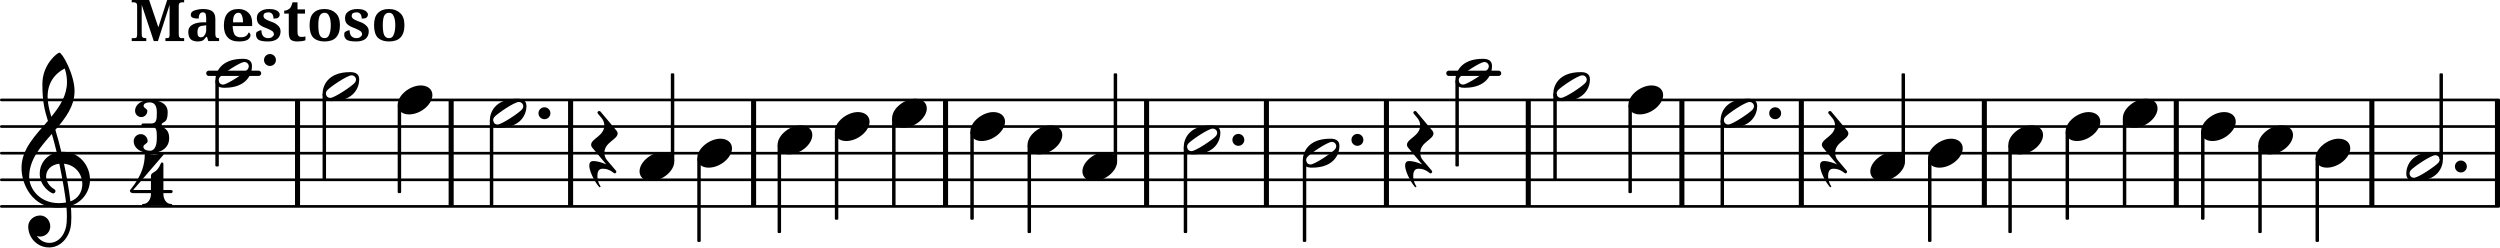
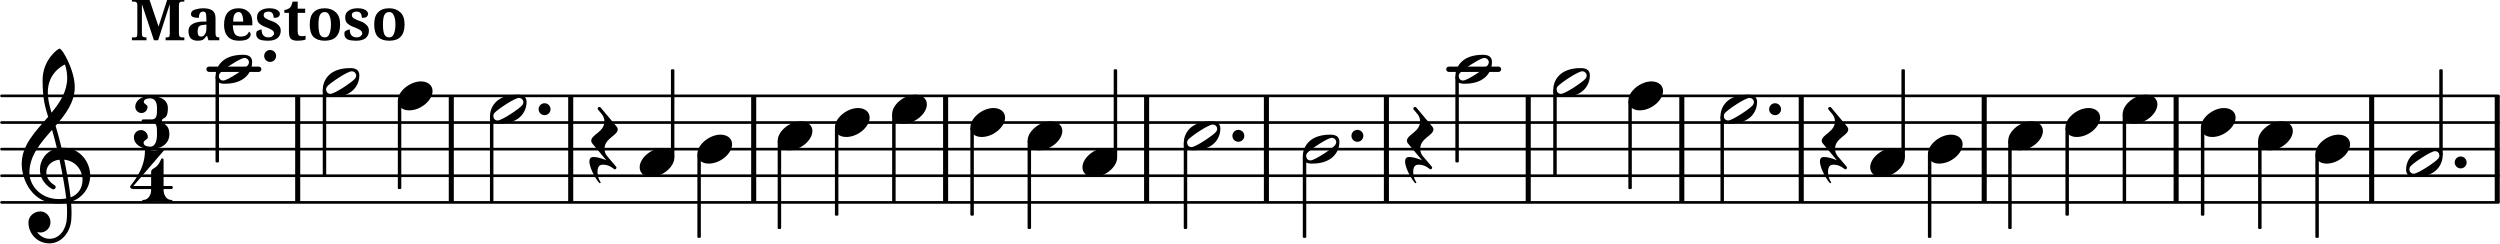
- <svg xmlns="http://www.w3.org/2000/svg" version="1.2" width="165.00mm" height="16.35mm" viewBox="8.536 0 93.894 9.301">
+ <svg xmlns="http://www.w3.org/2000/svg" version="1.2" width="165.00mm" height="16.08mm" viewBox="8.536 0 93.894 9.152">
  <style type="text/css">

tspan { white-space: pre; }

</style>
-   <g transform="translate(19.6157, 5.7515)">
-     <rect x="0" y="-2" width="0.19" height="4" ry="0" fill="currentColor" />
-   </g>
-   <g transform="translate(8.5358, 7.7515)">
-     <line stroke-linejoin="round" stroke-linecap="round" stroke-width="0.1" stroke="currentColor" x1="0.05" y1="0" x2="93.844" y2="0" />
-   </g>
-   <g transform="translate(8.5358, 6.7515)">
-     <line stroke-linejoin="round" stroke-linecap="round" stroke-width="0.1" stroke="currentColor" x1="0.05" y1="0" x2="93.844" y2="0" />
-   </g>
-   <g transform="translate(8.5358, 5.7515)">
-     <line stroke-linejoin="round" stroke-linecap="round" stroke-width="0.1" stroke="currentColor" x1="0.05" y1="0" x2="93.844" y2="0" />
-   </g>
-   <g transform="translate(8.5358, 4.7515)">
-     <line stroke-linejoin="round" stroke-linecap="round" stroke-width="0.1" stroke="currentColor" x1="0.05" y1="0" x2="93.844" y2="0" />
-   </g>
-   <g transform="translate(8.5358, 3.7515)">
-     <line stroke-linejoin="round" stroke-linecap="round" stroke-width="0.1" stroke="currentColor" x1="0.05" y1="0" x2="93.844" y2="0" />
-   </g>
-   <g transform="translate(102.2399, 5.7515)">
-     <rect x="0" y="-2" width="0.19" height="4" ry="0" fill="currentColor" />
-   </g>
-   <g transform="translate(97.5223, 5.7515)">
-     <rect x="0" y="-2" width="0.19" height="4" ry="0" fill="currentColor" />
-   </g>
-   <g transform="translate(90.1773, 5.7515)">
-     <rect x="0" y="-2" width="0.19" height="4" ry="0" fill="currentColor" />
-   </g>
-   <g transform="translate(82.968, 5.7515)">
-     <rect x="0" y="-2" width="0.19" height="4" ry="0" fill="currentColor" />
-   </g>
-   <g transform="translate(76.0947, 5.7515)">
-     <rect x="0" y="-2" width="0.19" height="4" ry="0" fill="currentColor" />
-   </g>
-   <g transform="translate(71.6086, 5.7515)">
-     <rect x="0" y="-2" width="0.19" height="4" ry="0" fill="currentColor" />
-   </g>
-   <g transform="translate(65.8391, 5.7515)">
-     <rect x="0" y="-2" width="0.19" height="4" ry="0" fill="currentColor" />
-   </g>
-   <g transform="translate(60.5121, 5.7515)">
-     <rect x="0" y="-2" width="0.19" height="4" ry="0" fill="currentColor" />
-   </g>
-   <g transform="translate(0, 2.7515)">
+   <g transform="translate(19.6157, 5.6019)">
+     <rect x="0" y="-2" width="0.19" height="4" ry="0" fill="currentColor" />
+   </g>
+   <g transform="translate(8.5358, 7.6019)">
+     <line stroke-linejoin="round" stroke-linecap="round" stroke-width="0.1" stroke="currentColor" x1="0.05" y1="0" x2="93.844" y2="0" />
+   </g>
+   <g transform="translate(8.5358, 6.6019)">
+     <line stroke-linejoin="round" stroke-linecap="round" stroke-width="0.1" stroke="currentColor" x1="0.05" y1="0" x2="93.844" y2="0" />
+   </g>
+   <g transform="translate(8.5358, 5.6019)">
+     <line stroke-linejoin="round" stroke-linecap="round" stroke-width="0.1" stroke="currentColor" x1="0.05" y1="0" x2="93.844" y2="0" />
+   </g>
+   <g transform="translate(8.5358, 4.6019)">
+     <line stroke-linejoin="round" stroke-linecap="round" stroke-width="0.1" stroke="currentColor" x1="0.05" y1="0" x2="93.844" y2="0" />
+   </g>
+   <g transform="translate(8.5358, 3.6019)">
+     <line stroke-linejoin="round" stroke-linecap="round" stroke-width="0.1" stroke="currentColor" x1="0.05" y1="0" x2="93.844" y2="0" />
+   </g>
+   <g transform="translate(102.2399, 5.6019)">
+     <rect x="0" y="-2" width="0.19" height="4" ry="0" fill="currentColor" />
+   </g>
+   <g transform="translate(97.5223, 5.6019)">
+     <rect x="0" y="-2" width="0.19" height="4" ry="0" fill="currentColor" />
+   </g>
+   <g transform="translate(90.1773, 5.6019)">
+     <rect x="0" y="-2" width="0.19" height="4" ry="0" fill="currentColor" />
+   </g>
+   <g transform="translate(82.968, 5.6019)">
+     <rect x="0" y="-2" width="0.19" height="4" ry="0" fill="currentColor" />
+   </g>
+   <g transform="translate(76.0947, 5.6019)">
+     <rect x="0" y="-2" width="0.19" height="4" ry="0" fill="currentColor" />
+   </g>
+   <g transform="translate(71.6086, 5.6019)">
+     <rect x="0" y="-2" width="0.19" height="4" ry="0" fill="currentColor" />
+   </g>
+   <g transform="translate(65.8391, 5.6019)">
+     <rect x="0" y="-2" width="0.19" height="4" ry="0" fill="currentColor" />
+   </g>
+   <g transform="translate(60.5121, 5.6019)">
+     <rect x="0" y="-2" width="0.19" height="4" ry="0" fill="currentColor" />
+   </g>
+   <g transform="translate(0, 2.6019)">
    <rect x="62.853" y="-0.1" width="2.066" height="0.2" ry="0.1" fill="currentColor" />
  </g>
-   <g transform="translate(0, 2.7515)">
+   <g transform="translate(0, 2.6019)">
    <rect x="16.28" y="-0.1" width="2.066" height="0.2" ry="0.1" fill="currentColor" />
  </g>
-   <g transform="translate(56.0045, 5.7515)">
-     <rect x="0" y="-2" width="0.19" height="4" ry="0" fill="currentColor" />
-   </g>
-   <g transform="translate(51.5041, 5.7515)">
-     <rect x="0" y="-2" width="0.19" height="4" ry="0" fill="currentColor" />
-   </g>
-   <g transform="translate(43.9539, 5.7515)">
-     <rect x="0" y="-2" width="0.19" height="4" ry="0" fill="currentColor" />
-   </g>
-   <g transform="translate(36.7446, 5.7515)">
-     <rect x="0" y="-2" width="0.19" height="4" ry="0" fill="currentColor" />
-   </g>
-   <g transform="translate(29.8713, 5.7515)">
-     <rect x="0" y="-2" width="0.19" height="4" ry="0" fill="currentColor" />
-   </g>
-   <g transform="translate(25.3852, 5.7515)">
-     <rect x="0" y="-2" width="0.19" height="4" ry="0" fill="currentColor" />
-   </g>
-   <g transform="translate(20.6513, 3.2515)">
-     <path transform="scale(0.004, -0.004)" d="M72 -106c40 0 204 110 231 143c7 9 11 19 11 28c0 22 -18 41 -42 41c-40 0 -204 -110 -231 -143c-7 -9 -10 -19 -10 -28c0 -22 17 -41 41 -41zM0 -67c0 71 46 203 258 203c41 0 86 -10 86 -69c0 -71 -46 -203 -258 -203c-41 0 -86 10 -86 69z" fill="currentColor" />
-   </g>
-   <g transform="translate(20.7163, 5.7515)">
+   <g transform="translate(56.0045, 5.6019)">
+     <rect x="0" y="-2" width="0.19" height="4" ry="0" fill="currentColor" />
+   </g>
+   <g transform="translate(51.5041, 5.6019)">
+     <rect x="0" y="-2" width="0.19" height="4" ry="0" fill="currentColor" />
+   </g>
+   <g transform="translate(43.9539, 5.6019)">
+     <rect x="0" y="-2" width="0.19" height="4" ry="0" fill="currentColor" />
+   </g>
+   <g transform="translate(36.7446, 5.6019)">
+     <rect x="0" y="-2" width="0.19" height="4" ry="0" fill="currentColor" />
+   </g>
+   <g transform="translate(29.8713, 5.6019)">
+     <rect x="0" y="-2" width="0.19" height="4" ry="0" fill="currentColor" />
+   </g>
+   <g transform="translate(25.3852, 5.6019)">
+     <rect x="0" y="-2" width="0.19" height="4" ry="0" fill="currentColor" />
+   </g>
+   <g transform="translate(20.6513, 3.1019)">
+     <path transform="scale(0.004, -0.004)" d="M72 -106c40 0 204 110 231 143c7 9 11 19 11 28c0 22 -18 41 -42 41c-40 0 -204 -110 -231 -143c-7 -9 -10 -19 -10 -28c0 -22 17 -41 41 -41zM0 -67c0 71 46 203 258 203c41 0 86 -10 86 -69c0 -71 -46 -203 -258 -203c-41 0 -86 10 -86 69z" fill="currentColor" />
+   </g>
+   <g transform="translate(20.7163, 5.6019)">
    <rect x="-0.065" y="-2.241" width="0.13" height="3.241" ry="0.04" fill="currentColor" />
  </g>
-   <g transform="translate(23.472, 3.7515)">
-     <path transform="scale(0.004, -0.004)" d="M0 -46c0 91 116 182 217 182c63 0 109 -35 109 -90c0 -87 -110 -182 -220 -182c-67 0 -106 39 -106 90z" fill="currentColor" />
-   </g>
-   <g transform="translate(23.537, 5.7515)">
+   <g transform="translate(23.472, 3.6019)">
+     <path transform="scale(0.004, -0.004)" d="M0 -46c0 91 116 182 217 182c63 0 109 -35 109 -90c0 -87 -110 -182 -220 -182c-67 0 -106 39 -106 90z" fill="currentColor" />
+   </g>
+   <g transform="translate(23.537, 5.6019)">
    <rect x="-0.065" y="-1.814" width="0.13" height="3.314" ry="0.04" fill="currentColor" />
  </g>
-   <g transform="translate(26.9325, 4.2515)">
-     <path transform="scale(0.004, -0.004)" d="M72 -106c40 0 204 110 231 143c7 9 11 19 11 28c0 22 -18 41 -42 41c-40 0 -204 -110 -231 -143c-7 -9 -10 -19 -10 -28c0 -22 17 -41 41 -41zM0 -67c0 71 46 203 258 203c41 0 86 -10 86 -69c0 -71 -46 -203 -258 -203c-41 0 -86 10 -86 69z" fill="currentColor" />
-   </g>
-   <g transform="translate(28.7599, 4.2515)">
-     <path transform="scale(0.004, -0.004)" d="M0 0c0 31 25 56 56 56s56 -25 56 -56s-25 -56 -56 -56s-56 25 -56 56z" fill="currentColor" />
-   </g>
-   <g transform="translate(26.9975, 5.7515)">
+   <g transform="translate(26.9325, 4.1019)">
+     <path transform="scale(0.004, -0.004)" d="M72 -106c40 0 204 110 231 143c7 9 11 19 11 28c0 22 -18 41 -42 41c-40 0 -204 -110 -231 -143c-7 -9 -10 -19 -10 -28c0 -22 17 -41 41 -41zM0 -67c0 71 46 203 258 203c41 0 86 -10 86 -69c0 -71 -46 -203 -258 -203c-41 0 -86 10 -86 69z" fill="currentColor" />
+   </g>
+   <g transform="translate(28.7599, 4.1019)">
+     <path transform="scale(0.004, -0.004)" d="M0 0c0 31 25 56 56 56s56 -25 56 -56s-25 -56 -56 -56s-56 25 -56 56z" fill="currentColor" />
+   </g>
+   <g transform="translate(26.9975, 5.6019)">
    <rect x="-0.065" y="-1.241" width="0.13" height="3.241" ry="0.04" fill="currentColor" />
  </g>
-   <g transform="translate(30.7605, 5.7515)">
+   <g transform="translate(30.7605, 5.6019)">
    <path transform="scale(0.004, -0.004)" d="M-6 78c0 59 124 83 124 182c0 24 -8 49 -25 69l-35 42c-3 3 -4 7 -4 10c0 9 9 15 17 15c4 0 8 -1 11 -5l151 -180c7 -9 10 -17 10 -25c0 -59 -124 -83 -124 -182c0 -24 7 -49 24 -69l84 -99c3 -3 4 -7 4 -10c0 -9 -8 -16 -16 -16s-45 44 -109 44c-16 0 -53 0 -53 -67 c0 -62 30 -97 30 -100c0 -4 -4 -7 -8 -7c-13 0 -98 130 -98 204c0 41 27 42 40 42c33 0 78 -13 119 -31l-132 158c-7 9 -10 17 -10 25z" fill="currentColor" />
  </g>
-   <g transform="translate(32.5562, 6.2515)">
-     <path transform="scale(0.004, -0.004)" d="M0 -46c0 91 116 182 217 182c63 0 109 -35 109 -90c0 -87 -110 -182 -220 -182c-67 0 -106 39 -106 90z" fill="currentColor" />
-   </g>
-   <g transform="translate(33.7954, 5.7515)">
+   <g transform="translate(32.5562, 6.1019)">
+     <path transform="scale(0.004, -0.004)" d="M0 -46c0 91 116 182 217 182c63 0 109 -35 109 -90c0 -87 -110 -182 -220 -182c-67 0 -106 39 -106 90z" fill="currentColor" />
+   </g>
+   <g transform="translate(33.7954, 5.6019)">
    <rect x="-0.065" y="-3" width="0.13" height="3.314" ry="0.04" fill="currentColor" />
  </g>
-   <g transform="translate(34.7243, 5.7515)">
-     <path transform="scale(0.004, -0.004)" d="M0 -46c0 91 116 182 217 182c63 0 109 -35 109 -90c0 -87 -110 -182 -220 -182c-67 0 -106 39 -106 90z" fill="currentColor" />
-   </g>
-   <g transform="translate(34.7893, 5.7515)">
+   <g transform="translate(34.7243, 5.6019)">
+     <path transform="scale(0.004, -0.004)" d="M0 -46c0 91 116 182 217 182c63 0 109 -35 109 -90c0 -87 -110 -182 -220 -182c-67 0 -106 39 -106 90z" fill="currentColor" />
+   </g>
+   <g transform="translate(34.7893, 5.6019)">
    <rect x="-0.065" y="0.186" width="0.13" height="3.147" ry="0.04" fill="currentColor" />
  </g>
-   <g transform="translate(37.741, 5.2515)">
-     <path transform="scale(0.004, -0.004)" d="M0 -46c0 91 116 182 217 182c63 0 109 -35 109 -90c0 -87 -110 -182 -220 -182c-67 0 -106 39 -106 90z" fill="currentColor" />
-   </g>
-   <g transform="translate(16.689, 5.7515)">
+   <g transform="translate(37.741, 5.1019)">
+     <path transform="scale(0.004, -0.004)" d="M0 -46c0 91 116 182 217 182c63 0 109 -35 109 -90c0 -87 -110 -182 -220 -182c-67 0 -106 39 -106 90z" fill="currentColor" />
+   </g>
+   <g transform="translate(16.689, 5.6019)">
    <rect x="-0.065" y="-2.741" width="0.13" height="3.241" ry="0.04" fill="currentColor" />
  </g>
-   <g transform="translate(37.806, 5.7515)">
-     <rect x="-0.065" y="-0.314" width="0.13" height="3.314" ry="0.04" fill="currentColor" />
-   </g>
-   <g transform="translate(39.8909, 4.7515)">
-     <path transform="scale(0.004, -0.004)" d="M0 -46c0 91 116 182 217 182c63 0 109 -35 109 -90c0 -87 -110 -182 -220 -182c-67 0 -106 39 -106 90z" fill="currentColor" />
-   </g>
-   <g transform="translate(39.9559, 5.7515)">
-     <rect x="-0.065" y="-0.814" width="0.13" height="3.314" ry="0.04" fill="currentColor" />
-   </g>
-   <g transform="translate(42.0407, 4.2515)">
-     <path transform="scale(0.004, -0.004)" d="M0 -46c0 91 116 182 217 182c63 0 109 -35 109 -90c0 -87 -110 -182 -220 -182c-67 0 -106 39 -106 90z" fill="currentColor" />
-   </g>
-   <g transform="translate(42.1057, 5.7515)">
+   <g transform="translate(37.806, 5.6019)">
+     <rect x="-0.065" y="-0.314" width="0.13" height="3.314" ry="0.04" fill="currentColor" />
+   </g>
+   <g transform="translate(39.8909, 4.6019)">
+     <path transform="scale(0.004, -0.004)" d="M0 -46c0 91 116 182 217 182c63 0 109 -35 109 -90c0 -87 -110 -182 -220 -182c-67 0 -106 39 -106 90z" fill="currentColor" />
+   </g>
+   <g transform="translate(39.9559, 5.6019)">
+     <rect x="-0.065" y="-0.814" width="0.13" height="3.314" ry="0.04" fill="currentColor" />
+   </g>
+   <g transform="translate(42.0407, 4.1019)">
+     <path transform="scale(0.004, -0.004)" d="M0 -46c0 91 116 182 217 182c63 0 109 -35 109 -90c0 -87 -110 -182 -220 -182c-67 0 -106 39 -106 90z" fill="currentColor" />
+   </g>
+   <g transform="translate(42.1057, 5.6019)">
    <rect x="-0.065" y="-1.314" width="0.13" height="3.314" ry="0.04" fill="currentColor" />
  </g>
-   <g transform="translate(44.9788, 4.7515)">
-     <path transform="scale(0.004, -0.004)" d="M0 -46c0 91 116 182 217 182c63 0 109 -35 109 -90c0 -87 -110 -182 -220 -182c-67 0 -106 39 -106 90z" fill="currentColor" />
-   </g>
-   <g transform="translate(18.4514, 2.2515)">
-     <path transform="scale(0.004, -0.004)" d="M0 0c0 31 25 56 56 56s56 -25 56 -56s-25 -56 -56 -56s-56 25 -56 56z" fill="currentColor" />
-   </g>
-   <g transform="translate(45.0438, 5.7515)">
-     <rect x="-0.065" y="-0.814" width="0.13" height="3.314" ry="0.04" fill="currentColor" />
-   </g>
-   <g transform="translate(47.1287, 5.2515)">
-     <path transform="scale(0.004, -0.004)" d="M0 -46c0 91 116 182 217 182c63 0 109 -35 109 -90c0 -87 -110 -182 -220 -182c-67 0 -106 39 -106 90z" fill="currentColor" />
-   </g>
-   <g transform="translate(47.1937, 5.7515)">
-     <rect x="-0.065" y="-0.314" width="0.13" height="3.314" ry="0.04" fill="currentColor" />
-   </g>
-   <g transform="translate(49.1889, 6.2515)">
-     <path transform="scale(0.004, -0.004)" d="M0 -46c0 91 116 182 217 182c63 0 109 -35 109 -90c0 -87 -110 -182 -220 -182c-67 0 -106 39 -106 90z" fill="currentColor" />
-   </g>
-   <g transform="translate(50.4281, 5.7515)">
+   <g transform="translate(44.9788, 4.6019)">
+     <path transform="scale(0.004, -0.004)" d="M0 -46c0 91 116 182 217 182c63 0 109 -35 109 -90c0 -87 -110 -182 -220 -182c-67 0 -106 39 -106 90z" fill="currentColor" />
+   </g>
+   <g transform="translate(18.4514, 2.1019)">
+     <path transform="scale(0.004, -0.004)" d="M0 0c0 31 25 56 56 56s56 -25 56 -56s-25 -56 -56 -56s-56 25 -56 56z" fill="currentColor" />
+   </g>
+   <g transform="translate(45.0438, 5.6019)">
+     <rect x="-0.065" y="-0.814" width="0.13" height="3.314" ry="0.04" fill="currentColor" />
+   </g>
+   <g transform="translate(47.1287, 5.1019)">
+     <path transform="scale(0.004, -0.004)" d="M0 -46c0 91 116 182 217 182c63 0 109 -35 109 -90c0 -87 -110 -182 -220 -182c-67 0 -106 39 -106 90z" fill="currentColor" />
+   </g>
+   <g transform="translate(47.1937, 5.6019)">
+     <rect x="-0.065" y="-0.314" width="0.13" height="3.314" ry="0.04" fill="currentColor" />
+   </g>
+   <g transform="translate(49.1889, 6.1019)">
+     <path transform="scale(0.004, -0.004)" d="M0 -46c0 91 116 182 217 182c63 0 109 -35 109 -90c0 -87 -110 -182 -220 -182c-67 0 -106 39 -106 90z" fill="currentColor" />
+   </g>
+   <g transform="translate(50.4281, 5.6019)">
    <rect x="-0.065" y="-3" width="0.13" height="3.314" ry="0.04" fill="currentColor" />
  </g>
-   <g transform="translate(52.9943, 5.2515)">
-     <path transform="scale(0.004, -0.004)" d="M72 -106c40 0 204 110 231 143c7 9 11 19 11 28c0 22 -18 41 -42 41c-40 0 -204 -110 -231 -143c-7 -9 -10 -19 -10 -28c0 -22 17 -41 41 -41zM0 -67c0 71 46 203 258 203c41 0 86 -10 86 -69c0 -71 -46 -203 -258 -203c-41 0 -86 10 -86 69z" fill="currentColor" />
-   </g>
-   <g transform="translate(13.4208, 1.5401)">
+   <g transform="translate(52.9943, 5.1019)">
+     <path transform="scale(0.004, -0.004)" d="M72 -106c40 0 204 110 231 143c7 9 11 19 11 28c0 22 -18 41 -42 41c-40 0 -204 -110 -231 -143c-7 -9 -10 -19 -10 -28c0 -22 17 -41 41 -41zM0 -67c0 71 46 203 258 203c41 0 86 -10 86 -69c0 -71 -46 -203 -258 -203c-41 0 -86 10 -86 69z" fill="currentColor" />
+   </g>
+   <g transform="translate(13.4208, 1.5137)">
    <text font-family="serif" font-weight="bold" font-size="2.2" text-anchor="start" fill="currentColor">
      <tspan>Maestoso</tspan>
    </text>
  </g>
-   <g transform="translate(54.8217, 5.2515)">
-     <path transform="scale(0.004, -0.004)" d="M0 0c0 31 25 56 56 56s56 -25 56 -56s-25 -56 -56 -56s-56 25 -56 56z" fill="currentColor" />
-   </g>
-   <g transform="translate(53.0593, 5.7515)">
+   <g transform="translate(54.8217, 5.1019)">
+     <path transform="scale(0.004, -0.004)" d="M0 0c0 31 25 56 56 56s56 -25 56 -56s-25 -56 -56 -56s-56 25 -56 56z" fill="currentColor" />
+   </g>
+   <g transform="translate(53.0593, 5.6019)">
    <rect x="-0.065" y="-0.241" width="0.13" height="3.241" ry="0.04" fill="currentColor" />
  </g>
-   <g transform="translate(57.4661, 5.7515)">
-     <path transform="scale(0.004, -0.004)" d="M72 -106c40 0 204 110 231 143c7 9 11 19 11 28c0 22 -18 41 -42 41c-40 0 -204 -110 -231 -143c-7 -9 -10 -19 -10 -28c0 -22 17 -41 41 -41zM0 -67c0 71 46 203 258 203c41 0 86 -10 86 -69c0 -71 -46 -203 -258 -203c-41 0 -86 10 -86 69z" fill="currentColor" />
-   </g>
-   <g transform="translate(13.5574, 5.7515)">
+   <g transform="translate(57.4661, 5.6019)">
+     <path transform="scale(0.004, -0.004)" d="M72 -106c40 0 204 110 231 143c7 9 11 19 11 28c0 22 -18 41 -42 41c-40 0 -204 -110 -231 -143c-7 -9 -10 -19 -10 -28c0 -22 17 -41 41 -41zM0 -67c0 71 46 203 258 203c41 0 86 -10 86 -69c0 -71 -46 -203 -258 -203c-41 0 -86 10 -86 69z" fill="currentColor" />
+   </g>
+   <g transform="translate(13.5574, 5.6019)">
    <path transform="scale(0.004, -0.004)" d="M263 265c0 -33 70 -23 70 -125c0 -92 -79 -140 -179 -140c-79 0 -154 42 -154 113c0 36 30 66 66 66s65 -30 65 -66c0 -25 -40 -28 -40 -53c0 -27 32 -37 63 -37c49 0 63 61 63 117v16c0 54 -2 94 -50 94h-80c-10 0 -14 8 -14 15s4 14 14 14h80c49 0 50 43 50 99v8 c0 54 -18 91 -67 91c-28 0 -57 -9 -57 -33c0 -22 35 -25 35 -47c0 -32 -25 -58 -57 -58s-58 26 -58 58c0 64 67 103 137 103c91 0 169 -33 169 -114c0 -122 -56 -80 -56 -121z" fill="currentColor" />
  </g>
-   <g transform="translate(13.4208, 7.7515)">
+   <g transform="translate(13.4208, 7.6019)">
    <path transform="scale(0.004, -0.004)" d="M196 117h117c0 -48 27 -94 72 -94c8 0 12 -5 12 -11s-4 -12 -12 -12c-44 0 -87 13 -131 13s-87 -13 -131 -13c-8 0 -12 6 -12 12s4 11 12 11c45 0 73 46 73 94zM225 487c36 0 69 14 76 14c8 0 14 -6 14 -12c0 -2 -1 -3 -2 -5l-284 -330h167v131c0 34 34 27 68 72 c22 30 23 56 36 56c6 0 13 -5 13 -14v-245h72c10 0 15 -7 15 -14s-5 -15 -15 -15h-72v-8h-117v8h-167c-23 0 -31 14 -31 23c0 12 140 143 140 336c0 9 6 16 13 16c5 0 39 -13 74 -13z" fill="currentColor" />
  </g>
-   <g transform="translate(59.2935, 5.2515)">
-     <path transform="scale(0.004, -0.004)" d="M0 0c0 31 25 56 56 56s56 -25 56 -56s-25 -56 -56 -56s-56 25 -56 56z" fill="currentColor" />
-   </g>
-   <g transform="translate(57.5311, 5.7515)">
+   <g transform="translate(59.2935, 5.1019)">
+     <path transform="scale(0.004, -0.004)" d="M0 0c0 31 25 56 56 56s56 -25 56 -56s-25 -56 -56 -56s-56 25 -56 56z" fill="currentColor" />
+   </g>
+   <g transform="translate(57.5311, 5.6019)">
    <rect x="-0.065" y="0.259" width="0.13" height="3.074" ry="0.04" fill="currentColor" />
  </g>
-   <g transform="translate(100.2219, 5.7515)">
+   <g transform="translate(100.2219, 5.6019)">
    <rect x="-0.065" y="-3" width="0.13" height="3.241" ry="0.04" fill="currentColor" />
  </g>
-   <g transform="translate(61.4013, 5.7515)">
+   <g transform="translate(61.4013, 5.6019)">
    <path transform="scale(0.004, -0.004)" d="M-6 78c0 59 124 83 124 182c0 24 -8 49 -25 69l-35 42c-3 3 -4 7 -4 10c0 9 9 15 17 15c4 0 8 -1 11 -5l151 -180c7 -9 10 -17 10 -25c0 -59 -124 -83 -124 -182c0 -24 7 -49 24 -69l84 -99c3 -3 4 -7 4 -10c0 -9 -8 -16 -16 -16s-45 44 -109 44c-16 0 -53 0 -53 -67 c0 -62 30 -97 30 -100c0 -4 -4 -7 -8 -7c-13 0 -98 130 -98 204c0 41 27 42 40 42c33 0 78 -13 119 -31l-132 158c-7 9 -10 17 -10 25z" fill="currentColor" />
  </g>
-   <g transform="translate(9.3358, 6.7515)">
+   <g transform="translate(9.3358, 6.6019)">
    <path transform="scale(0.004, -0.004)" d="M266 -635h-6c-108 0 -195 88 -195 197c0 58 53 103 112 103c54 0 95 -47 95 -103c0 -52 -43 -95 -95 -95c-11 0 -21 2 -31 6c26 -39 68 -65 117 -65h4zM401 151c19 -89 48 -242 60 -354c76 27 112 94 112 163c0 89 -60 179 -172 191zM74 28c0 -112 98 -247 278 -247 c21 0 44 2 68 6c-7 64 -29 203 -63 364c-79 -8 -124 -61 -124 -119c0 -44 25 -91 81 -123c5 -5 7 -10 7 -15c0 -11 -10 -22 -22 -22c-15 0 -126 62 -126 187c0 88 58 174 160 197c-14 58 -29 117 -46 175c-107 -121 -213 -243 -213 -403zM357 1194c28 0 143 -206 143 -361 c0 -143 -86 -255 -180 -364c21 -68 39 -138 56 -207c5 0 10 1 14 1c155 0 255 -129 255 -262c0 -113 -74 -212 -180 -245c3 -35 5 -70 5 -105c0 -19 -1 -39 -2 -58c-7 -119 -88 -225 -202 -228l1 43c93 2 153 92 159 191c1 18 2 37 2 55c0 31 -1 61 -4 92 c-28 -5 -55 -8 -80 -8c-239 0 -342 217 -342 374c0 177 131 306 248 441c-29 96 -52 170 -52 346c0 189 144 295 159 295zM247 782c0 -55 12 -115 35 -190c82 100 147 202 147 326c0 40 -6 82 -21 127c-49 -24 -161 -97 -161 -263z" fill="currentColor" />
  </g>
-   <g transform="translate(100.7369, 6.2515)">
-     <path transform="scale(0.004, -0.004)" d="M0 0c0 31 25 56 56 56s56 -25 56 -56s-25 -56 -56 -56s-56 25 -56 56z" fill="currentColor" />
-   </g>
-   <g transform="translate(63.197, 2.7515)">
-     <path transform="scale(0.004, -0.004)" d="M72 -106c40 0 204 110 231 143c7 9 11 19 11 28c0 22 -18 41 -42 41c-40 0 -204 -110 -231 -143c-7 -9 -10 -19 -10 -28c0 -22 17 -41 41 -41zM0 -67c0 71 46 203 258 203c41 0 86 -10 86 -69c0 -71 -46 -203 -258 -203c-41 0 -86 10 -86 69z" fill="currentColor" />
-   </g>
-   <g transform="translate(63.262, 5.7515)">
+   <g transform="translate(100.7369, 6.1019)">
+     <path transform="scale(0.004, -0.004)" d="M0 0c0 31 25 56 56 56s56 -25 56 -56s-25 -56 -56 -56s-56 25 -56 56z" fill="currentColor" />
+   </g>
+   <g transform="translate(63.197, 2.6019)">
+     <path transform="scale(0.004, -0.004)" d="M72 -106c40 0 204 110 231 143c7 9 11 19 11 28c0 22 -18 41 -42 41c-40 0 -204 -110 -231 -143c-7 -9 -10 -19 -10 -28c0 -22 17 -41 41 -41zM0 -67c0 71 46 203 258 203c41 0 86 -10 86 -69c0 -71 -46 -203 -258 -203c-41 0 -86 10 -86 69z" fill="currentColor" />
+   </g>
+   <g transform="translate(63.262, 5.6019)">
    <rect x="-0.065" y="-2.741" width="0.13" height="3.241" ry="0.04" fill="currentColor" />
  </g>
-   <g transform="translate(66.8747, 3.2515)">
-     <path transform="scale(0.004, -0.004)" d="M72 -106c40 0 204 110 231 143c7 9 11 19 11 28c0 22 -18 41 -42 41c-40 0 -204 -110 -231 -143c-7 -9 -10 -19 -10 -28c0 -22 17 -41 41 -41zM0 -67c0 71 46 203 258 203c41 0 86 -10 86 -69c0 -71 -46 -203 -258 -203c-41 0 -86 10 -86 69z" fill="currentColor" />
-   </g>
-   <g transform="translate(16.624, 2.7515)">
-     <path transform="scale(0.004, -0.004)" d="M72 -106c40 0 204 110 231 143c7 9 11 19 11 28c0 22 -18 41 -42 41c-40 0 -204 -110 -231 -143c-7 -9 -10 -19 -10 -28c0 -22 17 -41 41 -41zM0 -67c0 71 46 203 258 203c41 0 86 -10 86 -69c0 -71 -46 -203 -258 -203c-41 0 -86 10 -86 69z" fill="currentColor" />
-   </g>
-   <g transform="translate(66.9397, 5.7515)">
+   <g transform="translate(66.8747, 3.1019)">
+     <path transform="scale(0.004, -0.004)" d="M72 -106c40 0 204 110 231 143c7 9 11 19 11 28c0 22 -18 41 -42 41c-40 0 -204 -110 -231 -143c-7 -9 -10 -19 -10 -28c0 -22 17 -41 41 -41zM0 -67c0 71 46 203 258 203c41 0 86 -10 86 -69c0 -71 -46 -203 -258 -203c-41 0 -86 10 -86 69z" fill="currentColor" />
+   </g>
+   <g transform="translate(16.624, 2.6019)">
+     <path transform="scale(0.004, -0.004)" d="M72 -106c40 0 204 110 231 143c7 9 11 19 11 28c0 22 -18 41 -42 41c-40 0 -204 -110 -231 -143c-7 -9 -10 -19 -10 -28c0 -22 17 -41 41 -41zM0 -67c0 71 46 203 258 203c41 0 86 -10 86 -69c0 -71 -46 -203 -258 -203c-41 0 -86 10 -86 69z" fill="currentColor" />
+   </g>
+   <g transform="translate(66.9397, 5.6019)">
    <rect x="-0.065" y="-2.241" width="0.13" height="3.241" ry="0.04" fill="currentColor" />
  </g>
-   <g transform="translate(69.6954, 3.7515)">
-     <path transform="scale(0.004, -0.004)" d="M0 -46c0 91 116 182 217 182c63 0 109 -35 109 -90c0 -87 -110 -182 -220 -182c-67 0 -106 39 -106 90z" fill="currentColor" />
-   </g>
-   <g transform="translate(69.7604, 5.7515)">
+   <g transform="translate(69.6954, 3.6019)">
+     <path transform="scale(0.004, -0.004)" d="M0 -46c0 91 116 182 217 182c63 0 109 -35 109 -90c0 -87 -110 -182 -220 -182c-67 0 -106 39 -106 90z" fill="currentColor" />
+   </g>
+   <g transform="translate(69.7604, 5.6019)">
    <rect x="-0.065" y="-1.814" width="0.13" height="3.314" ry="0.04" fill="currentColor" />
  </g>
-   <g transform="translate(98.9095, 6.2515)">
-     <path transform="scale(0.004, -0.004)" d="M72 -106c40 0 204 110 231 143c7 9 11 19 11 28c0 22 -18 41 -42 41c-40 0 -204 -110 -231 -143c-7 -9 -10 -19 -10 -28c0 -22 17 -41 41 -41zM0 -67c0 71 46 203 258 203c41 0 86 -10 86 -69c0 -71 -46 -203 -258 -203c-41 0 -86 10 -86 69z" fill="currentColor" />
-   </g>
-   <g transform="translate(73.1559, 4.2515)">
-     <path transform="scale(0.004, -0.004)" d="M72 -106c40 0 204 110 231 143c7 9 11 19 11 28c0 22 -18 41 -42 41c-40 0 -204 -110 -231 -143c-7 -9 -10 -19 -10 -28c0 -22 17 -41 41 -41zM0 -67c0 71 46 203 258 203c41 0 86 -10 86 -69c0 -71 -46 -203 -258 -203c-41 0 -86 10 -86 69z" fill="currentColor" />
-   </g>
-   <g transform="translate(74.9833, 4.2515)">
-     <path transform="scale(0.004, -0.004)" d="M0 0c0 31 25 56 56 56s56 -25 56 -56s-25 -56 -56 -56s-56 25 -56 56z" fill="currentColor" />
-   </g>
-   <g transform="translate(73.2209, 5.7515)">
+   <g transform="translate(98.9095, 6.1019)">
+     <path transform="scale(0.004, -0.004)" d="M72 -106c40 0 204 110 231 143c7 9 11 19 11 28c0 22 -18 41 -42 41c-40 0 -204 -110 -231 -143c-7 -9 -10 -19 -10 -28c0 -22 17 -41 41 -41zM0 -67c0 71 46 203 258 203c41 0 86 -10 86 -69c0 -71 -46 -203 -258 -203c-41 0 -86 10 -86 69z" fill="currentColor" />
+   </g>
+   <g transform="translate(73.1559, 4.1019)">
+     <path transform="scale(0.004, -0.004)" d="M72 -106c40 0 204 110 231 143c7 9 11 19 11 28c0 22 -18 41 -42 41c-40 0 -204 -110 -231 -143c-7 -9 -10 -19 -10 -28c0 -22 17 -41 41 -41zM0 -67c0 71 46 203 258 203c41 0 86 -10 86 -69c0 -71 -46 -203 -258 -203c-41 0 -86 10 -86 69z" fill="currentColor" />
+   </g>
+   <g transform="translate(74.9833, 4.1019)">
+     <path transform="scale(0.004, -0.004)" d="M0 0c0 31 25 56 56 56s56 -25 56 -56s-25 -56 -56 -56s-56 25 -56 56z" fill="currentColor" />
+   </g>
+   <g transform="translate(73.2209, 5.6019)">
    <rect x="-0.065" y="-1.241" width="0.13" height="3.241" ry="0.04" fill="currentColor" />
  </g>
-   <g transform="translate(76.9839, 5.7515)">
+   <g transform="translate(76.9839, 5.6019)">
    <path transform="scale(0.004, -0.004)" d="M-6 78c0 59 124 83 124 182c0 24 -8 49 -25 69l-35 42c-3 3 -4 7 -4 10c0 9 9 15 17 15c4 0 8 -1 11 -5l151 -180c7 -9 10 -17 10 -25c0 -59 -124 -83 -124 -182c0 -24 7 -49 24 -69l84 -99c3 -3 4 -7 4 -10c0 -9 -8 -16 -16 -16s-45 44 -109 44c-16 0 -53 0 -53 -67 c0 -62 30 -97 30 -100c0 -4 -4 -7 -8 -7c-13 0 -98 130 -98 204c0 41 27 42 40 42c33 0 78 -13 119 -31l-132 158c-7 9 -10 17 -10 25z" fill="currentColor" />
  </g>
-   <g transform="translate(95.567, 5.7515)">
+   <g transform="translate(95.567, 5.6019)">
    <rect x="-0.065" y="0.186" width="0.13" height="3.147" ry="0.04" fill="currentColor" />
  </g>
-   <g transform="translate(95.502, 5.7515)">
-     <path transform="scale(0.004, -0.004)" d="M0 -46c0 91 116 182 217 182c63 0 109 -35 109 -90c0 -87 -110 -182 -220 -182c-67 0 -106 39 -106 90z" fill="currentColor" />
-   </g>
-   <g transform="translate(78.7796, 6.2515)">
-     <path transform="scale(0.004, -0.004)" d="M0 -46c0 91 116 182 217 182c63 0 109 -35 109 -90c0 -87 -110 -182 -220 -182c-67 0 -106 39 -106 90z" fill="currentColor" />
-   </g>
-   <g transform="translate(80.0188, 5.7515)">
+   <g transform="translate(95.502, 5.6019)">
+     <path transform="scale(0.004, -0.004)" d="M0 -46c0 91 116 182 217 182c63 0 109 -35 109 -90c0 -87 -110 -182 -220 -182c-67 0 -106 39 -106 90z" fill="currentColor" />
+   </g>
+   <g transform="translate(78.7796, 6.1019)">
+     <path transform="scale(0.004, -0.004)" d="M0 -46c0 91 116 182 217 182c63 0 109 -35 109 -90c0 -87 -110 -182 -220 -182c-67 0 -106 39 -106 90z" fill="currentColor" />
+   </g>
+   <g transform="translate(80.0188, 5.6019)">
    <rect x="-0.065" y="-3" width="0.13" height="3.314" ry="0.04" fill="currentColor" />
  </g>
-   <g transform="translate(80.9477, 5.7515)">
-     <path transform="scale(0.004, -0.004)" d="M0 -46c0 91 116 182 217 182c63 0 109 -35 109 -90c0 -87 -110 -182 -220 -182c-67 0 -106 39 -106 90z" fill="currentColor" />
-   </g>
-   <g transform="translate(81.0127, 5.7515)">
+   <g transform="translate(80.9477, 5.6019)">
+     <path transform="scale(0.004, -0.004)" d="M0 -46c0 91 116 182 217 182c63 0 109 -35 109 -90c0 -87 -110 -182 -220 -182c-67 0 -106 39 -106 90z" fill="currentColor" />
+   </g>
+   <g transform="translate(81.0127, 5.6019)">
    <rect x="-0.065" y="0.186" width="0.13" height="3.147" ry="0.04" fill="currentColor" />
  </g>
-   <g transform="translate(83.9644, 5.2515)">
-     <path transform="scale(0.004, -0.004)" d="M0 -46c0 91 116 182 217 182c63 0 109 -35 109 -90c0 -87 -110 -182 -220 -182c-67 0 -106 39 -106 90z" fill="currentColor" />
-   </g>
-   <g transform="translate(84.0294, 5.7515)">
-     <rect x="-0.065" y="-0.314" width="0.13" height="3.314" ry="0.04" fill="currentColor" />
-   </g>
-   <g transform="translate(93.4171, 5.7515)">
-     <rect x="-0.065" y="-0.314" width="0.13" height="3.314" ry="0.04" fill="currentColor" />
-   </g>
-   <g transform="translate(86.1143, 4.7515)">
-     <path transform="scale(0.004, -0.004)" d="M0 -46c0 91 116 182 217 182c63 0 109 -35 109 -90c0 -87 -110 -182 -220 -182c-67 0 -106 39 -106 90z" fill="currentColor" />
-   </g>
-   <g transform="translate(86.1793, 5.7515)">
-     <rect x="-0.065" y="-0.814" width="0.13" height="3.314" ry="0.04" fill="currentColor" />
-   </g>
-   <g transform="translate(93.3521, 5.2515)">
-     <path transform="scale(0.004, -0.004)" d="M0 -46c0 91 116 182 217 182c63 0 109 -35 109 -90c0 -87 -110 -182 -220 -182c-67 0 -106 39 -106 90z" fill="currentColor" />
-   </g>
-   <g transform="translate(88.2641, 4.2515)">
-     <path transform="scale(0.004, -0.004)" d="M0 -46c0 91 116 182 217 182c63 0 109 -35 109 -90c0 -87 -110 -182 -220 -182c-67 0 -106 39 -106 90z" fill="currentColor" />
-   </g>
-   <g transform="translate(88.3291, 5.7515)">
+   <g transform="translate(83.9644, 5.1019)">
+     <path transform="scale(0.004, -0.004)" d="M0 -46c0 91 116 182 217 182c63 0 109 -35 109 -90c0 -87 -110 -182 -220 -182c-67 0 -106 39 -106 90z" fill="currentColor" />
+   </g>
+   <g transform="translate(84.0294, 5.6019)">
+     <rect x="-0.065" y="-0.314" width="0.13" height="3.314" ry="0.04" fill="currentColor" />
+   </g>
+   <g transform="translate(93.4171, 5.6019)">
+     <rect x="-0.065" y="-0.314" width="0.13" height="3.314" ry="0.04" fill="currentColor" />
+   </g>
+   <g transform="translate(86.1143, 4.6019)">
+     <path transform="scale(0.004, -0.004)" d="M0 -46c0 91 116 182 217 182c63 0 109 -35 109 -90c0 -87 -110 -182 -220 -182c-67 0 -106 39 -106 90z" fill="currentColor" />
+   </g>
+   <g transform="translate(86.1793, 5.6019)">
+     <rect x="-0.065" y="-0.814" width="0.13" height="3.314" ry="0.04" fill="currentColor" />
+   </g>
+   <g transform="translate(93.3521, 5.1019)">
+     <path transform="scale(0.004, -0.004)" d="M0 -46c0 91 116 182 217 182c63 0 109 -35 109 -90c0 -87 -110 -182 -220 -182c-67 0 -106 39 -106 90z" fill="currentColor" />
+   </g>
+   <g transform="translate(88.2641, 4.1019)">
+     <path transform="scale(0.004, -0.004)" d="M0 -46c0 91 116 182 217 182c63 0 109 -35 109 -90c0 -87 -110 -182 -220 -182c-67 0 -106 39 -106 90z" fill="currentColor" />
+   </g>
+   <g transform="translate(88.3291, 5.6019)">
    <rect x="-0.065" y="-1.314" width="0.13" height="3.314" ry="0.04" fill="currentColor" />
  </g>
-   <g transform="translate(91.2022, 4.7515)">
-     <path transform="scale(0.004, -0.004)" d="M0 -46c0 91 116 182 217 182c63 0 109 -35 109 -90c0 -87 -110 -182 -220 -182c-67 0 -106 39 -106 90z" fill="currentColor" />
-   </g>
-   <g transform="translate(91.2672, 5.7515)">
+   <g transform="translate(91.2022, 4.6019)">
+     <path transform="scale(0.004, -0.004)" d="M0 -46c0 91 116 182 217 182c63 0 109 -35 109 -90c0 -87 -110 -182 -220 -182c-67 0 -106 39 -106 90z" fill="currentColor" />
+   </g>
+   <g transform="translate(91.2672, 5.6019)">
    <rect x="-0.065" y="-0.814" width="0.13" height="3.314" ry="0.04" fill="currentColor" />
  </g>
</svg>
